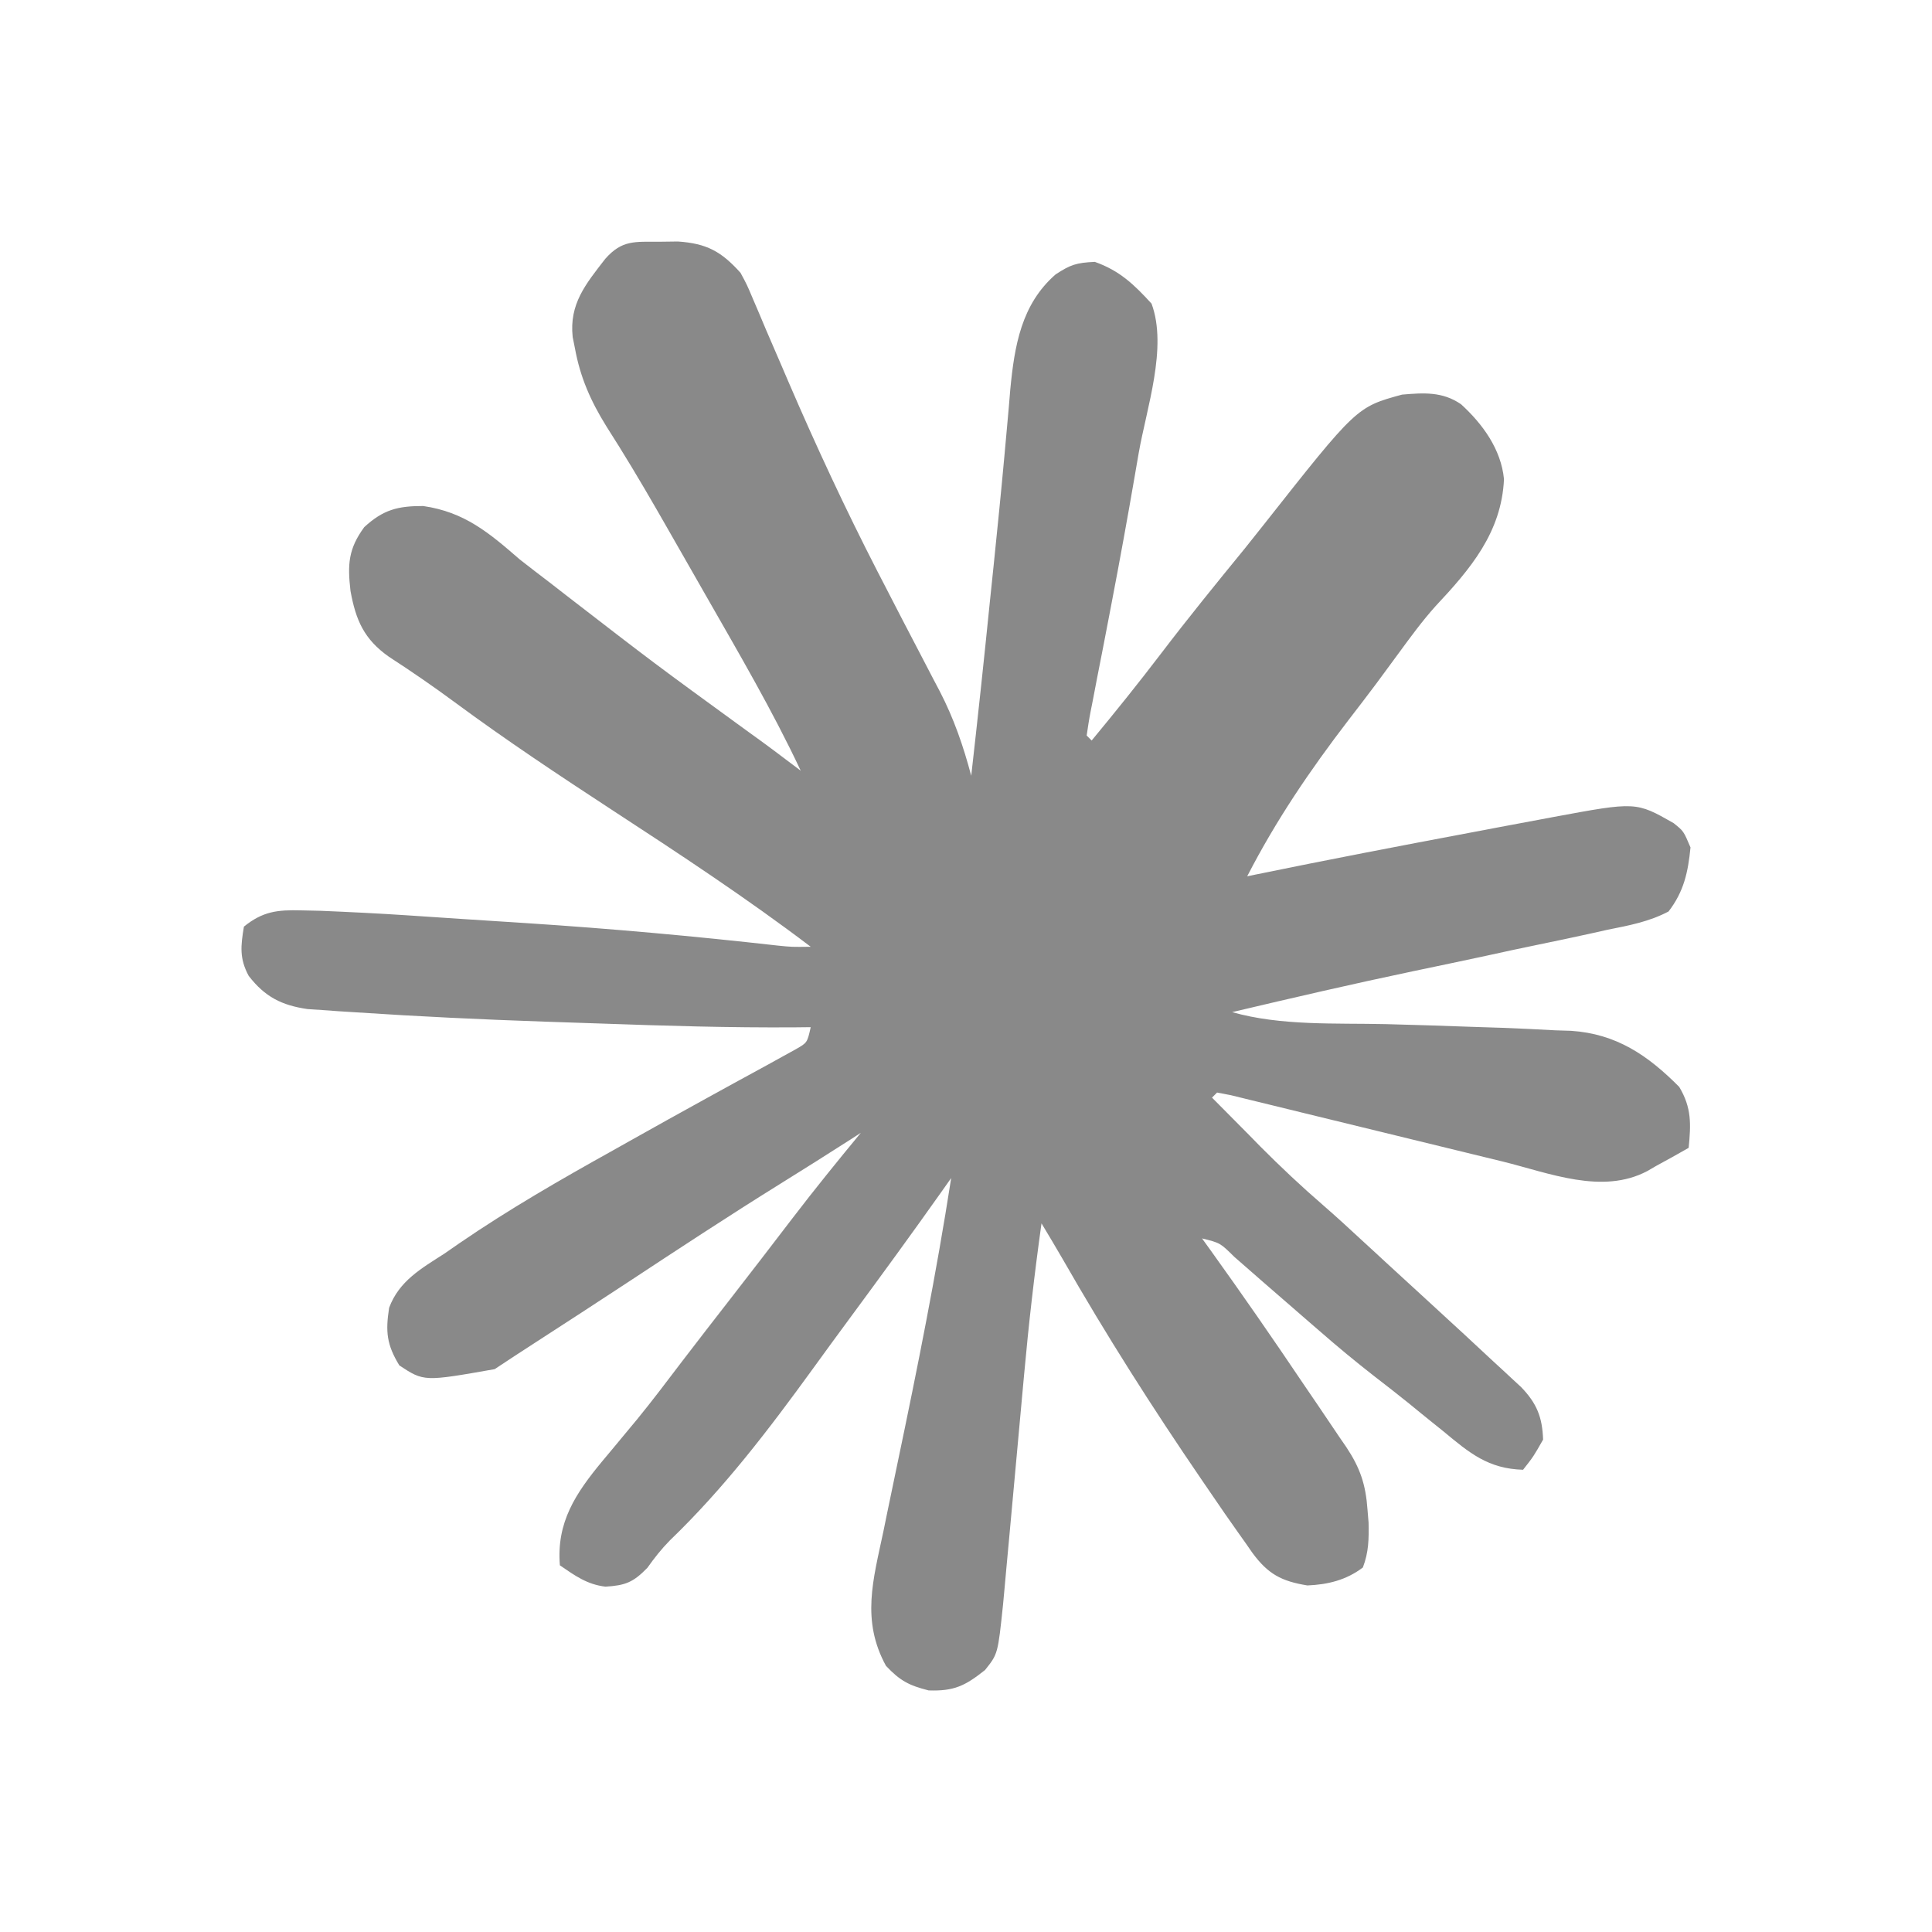
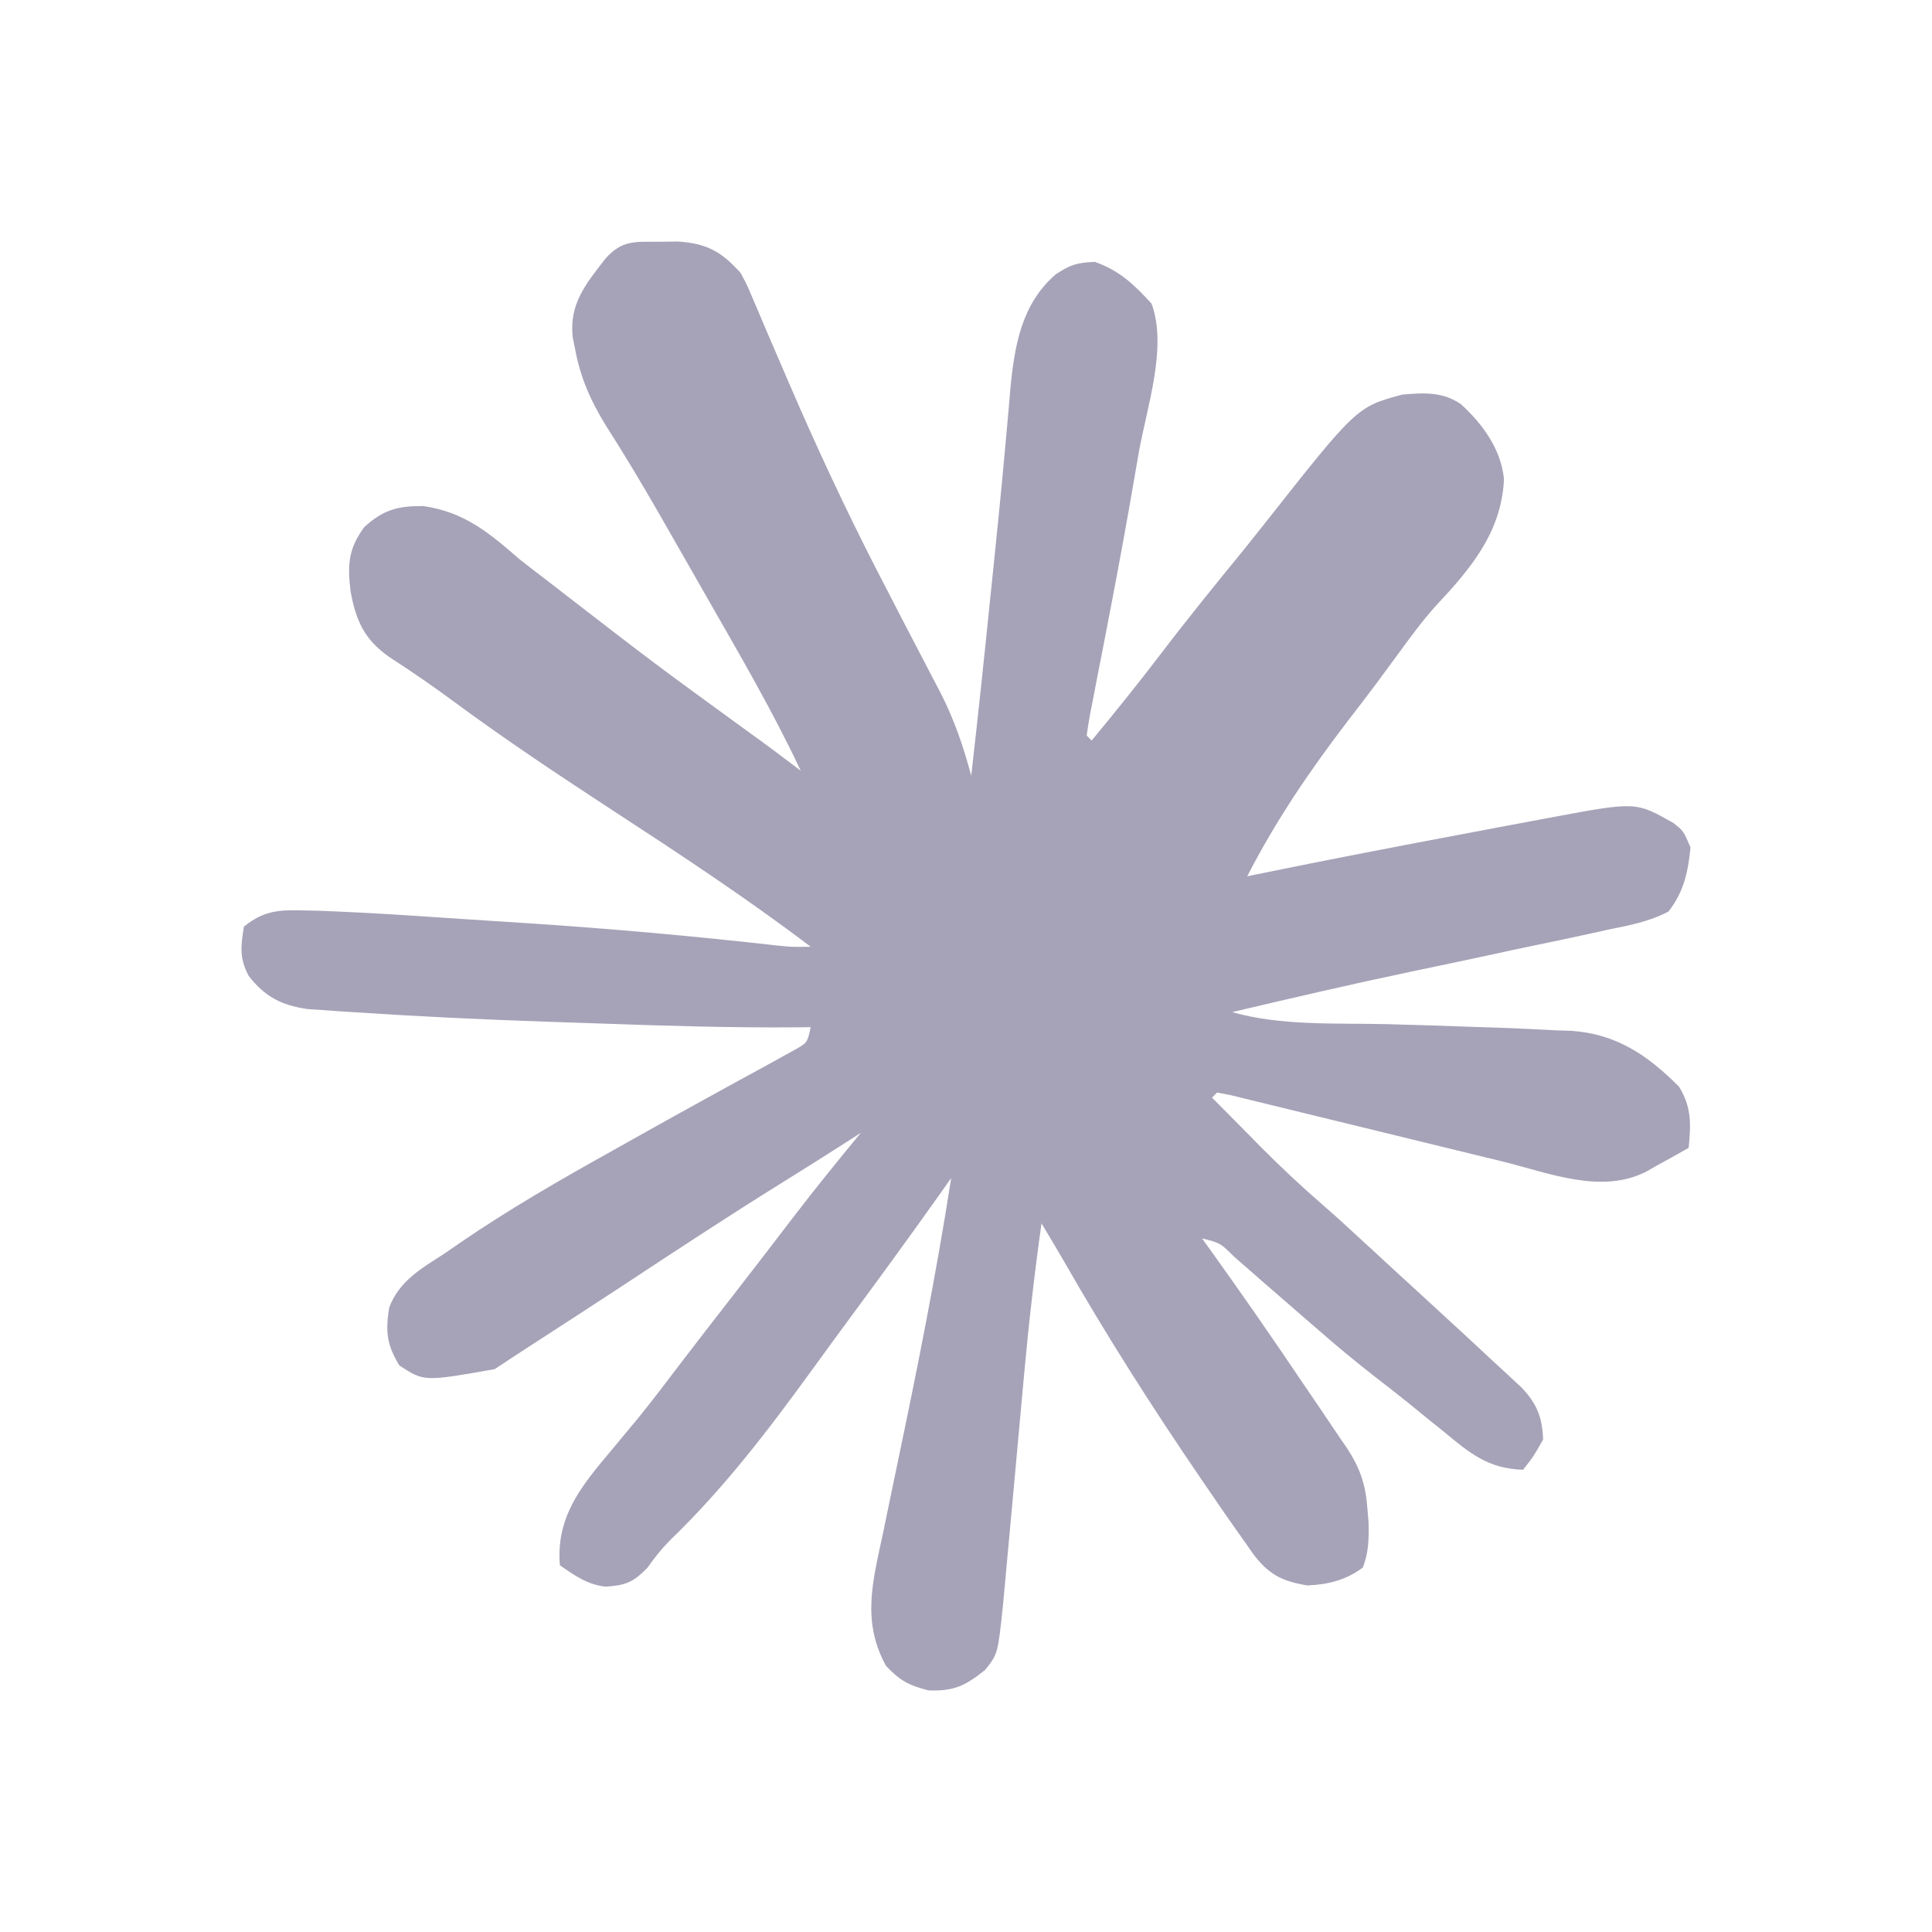
<svg xmlns="http://www.w3.org/2000/svg" width="24" height="24" viewBox="0 0 24 24" fill="none">
-   <path d="M8.19 3.003C8.266 3.002 8.343 3.001 8.421 3C8.779 3.024 8.961 3.124 9.199 3.389C9.279 3.537 9.279 3.537 9.349 3.703C9.376 3.764 9.402 3.826 9.429 3.89C9.471 3.99 9.471 3.99 9.514 4.092C9.576 4.236 9.638 4.379 9.7 4.523C9.731 4.595 9.762 4.667 9.794 4.742C10.137 5.539 10.501 6.321 10.897 7.092C10.927 7.149 10.956 7.206 10.986 7.264C11.133 7.551 11.282 7.837 11.431 8.122C11.487 8.229 11.543 8.336 11.598 8.443C11.623 8.491 11.649 8.539 11.675 8.589C11.85 8.928 11.967 9.268 12.065 9.637C12.146 8.921 12.223 8.205 12.295 7.489C12.311 7.332 12.328 7.175 12.344 7.018C12.39 6.567 12.436 6.117 12.477 5.665C12.488 5.54 12.5 5.415 12.511 5.289C12.525 5.139 12.538 4.989 12.55 4.839C12.602 4.297 12.687 3.78 13.113 3.409C13.299 3.287 13.371 3.264 13.6 3.253C13.907 3.361 14.088 3.534 14.305 3.772C14.506 4.317 14.243 5.069 14.145 5.63C14.129 5.725 14.113 5.82 14.096 5.914C14.006 6.437 13.911 6.959 13.811 7.48C13.796 7.56 13.796 7.56 13.78 7.642C13.731 7.901 13.68 8.161 13.629 8.42C13.611 8.514 13.593 8.608 13.575 8.702C13.566 8.745 13.557 8.788 13.549 8.833C13.529 8.934 13.514 9.035 13.499 9.137C13.519 9.157 13.54 9.178 13.561 9.199C13.853 8.846 14.14 8.49 14.418 8.125C14.757 7.68 15.109 7.247 15.463 6.814C15.543 6.715 15.622 6.615 15.701 6.515C16.852 5.056 16.852 5.056 17.417 4.902C17.685 4.879 17.92 4.863 18.15 5.022C18.419 5.268 18.647 5.581 18.683 5.952C18.653 6.616 18.263 7.071 17.831 7.532C17.667 7.715 17.523 7.912 17.378 8.11C17.316 8.195 17.253 8.279 17.191 8.364C17.158 8.408 17.126 8.452 17.093 8.497C16.981 8.647 16.867 8.795 16.753 8.943C16.275 9.566 15.852 10.188 15.493 10.886C15.543 10.876 15.543 10.876 15.593 10.865C16.485 10.682 17.378 10.51 18.272 10.342C18.392 10.319 18.512 10.297 18.631 10.274C18.802 10.242 18.973 10.21 19.144 10.178C19.195 10.169 19.246 10.159 19.298 10.149C20.323 9.959 20.323 9.959 20.79 10.225C20.914 10.324 20.914 10.324 21 10.527C20.97 10.833 20.918 11.076 20.727 11.323C20.486 11.45 20.234 11.497 19.968 11.55C19.891 11.567 19.814 11.584 19.735 11.602C19.528 11.648 19.32 11.691 19.112 11.734C18.896 11.778 18.681 11.825 18.467 11.872C18.164 11.937 17.861 12.001 17.558 12.064C16.805 12.222 16.055 12.396 15.306 12.573C15.911 12.745 16.589 12.708 17.213 12.722C17.573 12.731 17.932 12.743 18.292 12.756C18.416 12.76 18.54 12.764 18.665 12.768C18.884 12.776 19.102 12.787 19.321 12.799C19.385 12.801 19.45 12.803 19.515 12.805C20.077 12.842 20.468 13.107 20.86 13.502C21.015 13.761 21.006 13.965 20.977 14.259C20.844 14.336 20.71 14.409 20.576 14.482C20.538 14.504 20.502 14.525 20.464 14.547C19.904 14.844 19.246 14.572 18.667 14.429C18.52 14.393 18.374 14.358 18.228 14.322C17.866 14.234 17.504 14.146 17.142 14.057C16.834 13.981 16.526 13.906 16.219 13.832C16.075 13.797 15.93 13.761 15.786 13.726C15.699 13.704 15.611 13.683 15.523 13.662C15.447 13.643 15.37 13.624 15.291 13.605C15.234 13.594 15.177 13.583 15.119 13.572C15.098 13.593 15.078 13.614 15.056 13.635C15.212 13.793 15.368 13.95 15.524 14.107C15.567 14.151 15.611 14.195 15.655 14.241C15.908 14.495 16.166 14.738 16.438 14.973C16.598 15.112 16.754 15.255 16.91 15.4C16.975 15.459 17.04 15.519 17.105 15.579C17.137 15.609 17.17 15.639 17.203 15.67C17.356 15.81 17.509 15.95 17.662 16.091C17.791 16.209 17.919 16.328 18.048 16.446C18.088 16.483 18.128 16.52 18.17 16.558C18.298 16.677 18.426 16.796 18.554 16.915C18.595 16.952 18.635 16.99 18.677 17.028C18.715 17.064 18.753 17.099 18.792 17.135C18.843 17.182 18.843 17.182 18.895 17.23C19.091 17.433 19.159 17.604 19.169 17.883C19.049 18.094 19.049 18.094 18.92 18.258C18.487 18.245 18.257 18.052 17.931 17.781C17.884 17.744 17.837 17.706 17.789 17.667C17.694 17.59 17.599 17.514 17.505 17.436C17.362 17.321 17.218 17.208 17.072 17.096C16.837 16.913 16.609 16.724 16.385 16.528C16.348 16.497 16.312 16.465 16.275 16.433C16.077 16.262 15.88 16.091 15.683 15.919C15.644 15.884 15.604 15.85 15.563 15.814C15.486 15.747 15.41 15.68 15.333 15.613C15.158 15.44 15.158 15.44 14.932 15.384C14.987 15.46 14.987 15.46 15.043 15.538C15.432 16.08 15.812 16.628 16.184 17.181C16.246 17.273 16.308 17.364 16.37 17.454C16.461 17.588 16.552 17.723 16.642 17.857C16.67 17.898 16.697 17.938 16.726 17.979C16.897 18.238 16.966 18.441 16.988 18.758C16.993 18.809 16.997 18.861 17.001 18.915C17.005 19.118 17.003 19.281 16.93 19.472C16.724 19.628 16.497 19.684 16.241 19.695C15.918 19.642 15.753 19.555 15.557 19.289C15.53 19.249 15.502 19.209 15.473 19.168C15.427 19.103 15.427 19.103 15.38 19.037C15.27 18.883 15.163 18.727 15.056 18.57C15.014 18.507 14.97 18.445 14.926 18.38C14.316 17.488 13.739 16.582 13.203 15.644C13.116 15.494 13.027 15.345 12.938 15.197C12.85 15.825 12.778 16.453 12.721 17.084C12.713 17.172 12.705 17.259 12.697 17.346C12.676 17.573 12.656 17.799 12.635 18.026C12.602 18.39 12.568 18.755 12.535 19.119C12.523 19.245 12.512 19.371 12.5 19.497C12.493 19.574 12.486 19.651 12.479 19.73C12.47 19.831 12.47 19.831 12.46 19.934C12.396 20.546 12.396 20.546 12.237 20.745C11.991 20.941 11.853 21.01 11.536 20.999C11.29 20.937 11.18 20.878 11.006 20.694C10.696 20.127 10.847 19.625 10.974 19.023C10.99 18.946 11.006 18.868 11.022 18.788C11.065 18.581 11.108 18.375 11.151 18.168C11.397 16.994 11.632 15.82 11.816 14.634C11.777 14.689 11.739 14.744 11.698 14.801C11.321 15.334 10.936 15.861 10.548 16.387C10.396 16.593 10.245 16.8 10.095 17.007C9.548 17.761 8.994 18.488 8.321 19.136C8.215 19.244 8.13 19.352 8.042 19.476C7.866 19.657 7.768 19.695 7.521 19.71C7.293 19.683 7.143 19.574 6.955 19.445C6.911 18.91 7.15 18.552 7.483 18.15C7.517 18.109 7.551 18.069 7.586 18.027C7.659 17.939 7.732 17.851 7.805 17.763C7.841 17.719 7.877 17.676 7.914 17.632C8.106 17.397 8.288 17.155 8.472 16.913C8.671 16.652 8.873 16.393 9.074 16.134C9.331 15.803 9.587 15.471 9.841 15.138C10.118 14.776 10.404 14.423 10.694 14.072C10.656 14.097 10.619 14.121 10.58 14.146C10.283 14.336 9.986 14.524 9.686 14.71C9.046 15.108 8.417 15.522 7.787 15.937C7.407 16.187 7.025 16.435 6.643 16.682C6.476 16.79 6.31 16.898 6.145 17.008C5.267 17.163 5.267 17.163 4.961 16.962C4.803 16.703 4.788 16.542 4.834 16.245C4.959 15.911 5.233 15.758 5.522 15.572C5.583 15.529 5.645 15.487 5.708 15.443C6.322 15.022 6.964 14.653 7.614 14.291C7.68 14.254 7.746 14.216 7.815 14.178C8.138 13.997 8.461 13.816 8.786 13.638C8.895 13.578 9.004 13.518 9.113 13.458C9.252 13.382 9.39 13.306 9.529 13.231C9.591 13.196 9.653 13.162 9.717 13.127C9.772 13.096 9.827 13.066 9.884 13.035C10.028 12.953 10.028 12.953 10.071 12.76C10.011 12.761 9.95 12.761 9.887 12.762C9.072 12.768 8.258 12.743 7.443 12.714C7.215 12.706 6.987 12.698 6.759 12.691C5.982 12.664 5.207 12.628 4.431 12.576C4.358 12.572 4.284 12.567 4.208 12.562C4.106 12.555 4.106 12.555 4.001 12.547C3.941 12.543 3.881 12.539 3.819 12.535C3.499 12.488 3.291 12.384 3.089 12.122C2.973 11.906 2.99 11.752 3.03 11.511C3.264 11.321 3.447 11.301 3.743 11.309C3.859 11.311 3.859 11.311 3.977 11.314C4.341 11.329 4.704 11.347 5.067 11.371C5.146 11.377 5.224 11.382 5.306 11.387C5.472 11.398 5.638 11.409 5.804 11.42C6.052 11.436 6.3 11.452 6.547 11.468C7.588 11.536 8.623 11.629 9.659 11.746C9.836 11.764 9.836 11.764 10.071 11.761C9.272 11.155 8.439 10.607 7.599 10.059C6.939 9.628 6.285 9.193 5.651 8.725C5.383 8.527 5.111 8.34 4.832 8.159C4.523 7.942 4.42 7.705 4.354 7.341C4.316 7.012 4.327 6.818 4.525 6.548C4.76 6.332 4.941 6.285 5.257 6.286C5.77 6.36 6.075 6.618 6.457 6.95C6.58 7.046 6.703 7.141 6.827 7.235C6.894 7.287 6.962 7.339 7.029 7.392C8.136 8.247 8.136 8.247 9.267 9.07C9.497 9.234 9.722 9.403 9.947 9.574C9.594 8.823 9.174 8.108 8.763 7.388C8.723 7.318 8.683 7.248 8.642 7.176C8.52 6.963 8.398 6.75 8.276 6.536C8.236 6.467 8.197 6.398 8.156 6.327C7.955 5.978 7.749 5.634 7.532 5.295C7.338 4.982 7.208 4.689 7.142 4.326C7.129 4.257 7.129 4.257 7.114 4.187C7.07 3.775 7.275 3.53 7.52 3.214C7.728 2.979 7.886 3.004 8.19 3.003Z" fill="#898989" />
+   <path d="M8.19 3.003C8.266 3.002 8.343 3.001 8.421 3C8.779 3.024 8.961 3.124 9.199 3.389C9.279 3.537 9.279 3.537 9.349 3.703C9.376 3.764 9.402 3.826 9.429 3.89C9.471 3.99 9.471 3.99 9.514 4.092C9.576 4.236 9.638 4.379 9.7 4.523C9.731 4.595 9.762 4.667 9.794 4.742C10.137 5.539 10.501 6.321 10.897 7.092C10.927 7.149 10.956 7.206 10.986 7.264C11.133 7.551 11.282 7.837 11.431 8.122C11.487 8.229 11.543 8.336 11.598 8.443C11.623 8.491 11.649 8.539 11.675 8.589C11.85 8.928 11.967 9.268 12.065 9.637C12.146 8.921 12.223 8.205 12.295 7.489C12.311 7.332 12.328 7.175 12.344 7.018C12.39 6.567 12.436 6.117 12.477 5.665C12.488 5.54 12.5 5.415 12.511 5.289C12.525 5.139 12.538 4.989 12.55 4.839C12.602 4.297 12.687 3.78 13.113 3.409C13.299 3.287 13.371 3.264 13.6 3.253C13.907 3.361 14.088 3.534 14.305 3.772C14.506 4.317 14.243 5.069 14.145 5.63C14.129 5.725 14.113 5.82 14.096 5.914C14.006 6.437 13.911 6.959 13.811 7.48C13.796 7.56 13.796 7.56 13.78 7.642C13.731 7.901 13.68 8.161 13.629 8.42C13.611 8.514 13.593 8.608 13.575 8.702C13.566 8.745 13.557 8.788 13.549 8.833C13.529 8.934 13.514 9.035 13.499 9.137C13.519 9.157 13.54 9.178 13.561 9.199C13.853 8.846 14.14 8.49 14.418 8.125C14.757 7.68 15.109 7.247 15.463 6.814C15.543 6.715 15.622 6.615 15.701 6.515C16.852 5.056 16.852 5.056 17.417 4.902C17.685 4.879 17.92 4.863 18.15 5.022C18.419 5.268 18.647 5.581 18.683 5.952C18.653 6.616 18.263 7.071 17.831 7.532C17.667 7.715 17.523 7.912 17.378 8.11C17.316 8.195 17.253 8.279 17.191 8.364C17.158 8.408 17.126 8.452 17.093 8.497C16.981 8.647 16.867 8.795 16.753 8.943C16.275 9.566 15.852 10.188 15.493 10.886C15.543 10.876 15.543 10.876 15.593 10.865C16.485 10.682 17.378 10.51 18.272 10.342C18.392 10.319 18.512 10.297 18.631 10.274C18.802 10.242 18.973 10.21 19.144 10.178C19.195 10.169 19.246 10.159 19.298 10.149C20.323 9.959 20.323 9.959 20.79 10.225C20.914 10.324 20.914 10.324 21 10.527C20.97 10.833 20.918 11.076 20.727 11.323C20.486 11.45 20.234 11.497 19.968 11.55C19.891 11.567 19.814 11.584 19.735 11.602C19.528 11.648 19.32 11.691 19.112 11.734C18.896 11.778 18.681 11.825 18.467 11.872C18.164 11.937 17.861 12.001 17.558 12.064C16.805 12.222 16.055 12.396 15.306 12.573C15.911 12.745 16.589 12.708 17.213 12.722C17.573 12.731 17.932 12.743 18.292 12.756C18.416 12.76 18.54 12.764 18.665 12.768C18.884 12.776 19.102 12.787 19.321 12.799C19.385 12.801 19.45 12.803 19.515 12.805C20.077 12.842 20.468 13.107 20.86 13.502C21.015 13.761 21.006 13.965 20.977 14.259C20.844 14.336 20.71 14.409 20.576 14.482C20.538 14.504 20.502 14.525 20.464 14.547C19.904 14.844 19.246 14.572 18.667 14.429C18.52 14.393 18.374 14.358 18.228 14.322C17.866 14.234 17.504 14.146 17.142 14.057C16.834 13.981 16.526 13.906 16.219 13.832C16.075 13.797 15.93 13.761 15.786 13.726C15.699 13.704 15.611 13.683 15.523 13.662C15.447 13.643 15.37 13.624 15.291 13.605C15.234 13.594 15.177 13.583 15.119 13.572C15.098 13.593 15.078 13.614 15.056 13.635C15.212 13.793 15.368 13.95 15.524 14.107C15.567 14.151 15.611 14.195 15.655 14.241C15.908 14.495 16.166 14.738 16.438 14.973C16.598 15.112 16.754 15.255 16.91 15.4C16.975 15.459 17.04 15.519 17.105 15.579C17.137 15.609 17.17 15.639 17.203 15.67C17.356 15.81 17.509 15.95 17.662 16.091C17.791 16.209 17.919 16.328 18.048 16.446C18.088 16.483 18.128 16.52 18.17 16.558C18.298 16.677 18.426 16.796 18.554 16.915C18.595 16.952 18.635 16.99 18.677 17.028C18.715 17.064 18.753 17.099 18.792 17.135C18.843 17.182 18.843 17.182 18.895 17.23C19.091 17.433 19.159 17.604 19.169 17.883C19.049 18.094 19.049 18.094 18.92 18.258C18.487 18.245 18.257 18.052 17.931 17.781C17.884 17.744 17.837 17.706 17.789 17.667C17.694 17.59 17.599 17.514 17.505 17.436C17.362 17.321 17.218 17.208 17.072 17.096C16.837 16.913 16.609 16.724 16.385 16.528C16.348 16.497 16.312 16.465 16.275 16.433C16.077 16.262 15.88 16.091 15.683 15.919C15.644 15.884 15.604 15.85 15.563 15.814C15.486 15.747 15.41 15.68 15.333 15.613C15.158 15.44 15.158 15.44 14.932 15.384C14.987 15.46 14.987 15.46 15.043 15.538C15.432 16.08 15.812 16.628 16.184 17.181C16.246 17.273 16.308 17.364 16.37 17.454C16.461 17.588 16.552 17.723 16.642 17.857C16.67 17.898 16.697 17.938 16.726 17.979C16.897 18.238 16.966 18.441 16.988 18.758C16.993 18.809 16.997 18.861 17.001 18.915C17.005 19.118 17.003 19.281 16.93 19.472C16.724 19.628 16.497 19.684 16.241 19.695C15.918 19.642 15.753 19.555 15.557 19.289C15.53 19.249 15.502 19.209 15.473 19.168C15.427 19.103 15.427 19.103 15.38 19.037C15.27 18.883 15.163 18.727 15.056 18.57C15.014 18.507 14.97 18.445 14.926 18.38C14.316 17.488 13.739 16.582 13.203 15.644C13.116 15.494 13.027 15.345 12.938 15.197C12.85 15.825 12.778 16.453 12.721 17.084C12.713 17.172 12.705 17.259 12.697 17.346C12.676 17.573 12.656 17.799 12.635 18.026C12.602 18.39 12.568 18.755 12.535 19.119C12.523 19.245 12.512 19.371 12.5 19.497C12.493 19.574 12.486 19.651 12.479 19.73C12.47 19.831 12.47 19.831 12.46 19.934C12.396 20.546 12.396 20.546 12.237 20.745C11.991 20.941 11.853 21.01 11.536 20.999C11.29 20.937 11.18 20.878 11.006 20.694C10.696 20.127 10.847 19.625 10.974 19.023C10.99 18.946 11.006 18.868 11.022 18.788C11.065 18.581 11.108 18.375 11.151 18.168C11.397 16.994 11.632 15.82 11.816 14.634C11.777 14.689 11.739 14.744 11.698 14.801C11.321 15.334 10.936 15.861 10.548 16.387C10.396 16.593 10.245 16.8 10.095 17.007C9.548 17.761 8.994 18.488 8.321 19.136C8.215 19.244 8.13 19.352 8.042 19.476C7.866 19.657 7.768 19.695 7.521 19.71C7.293 19.683 7.143 19.574 6.955 19.445C6.911 18.91 7.15 18.552 7.483 18.15C7.517 18.109 7.551 18.069 7.586 18.027C7.659 17.939 7.732 17.851 7.805 17.763C7.841 17.719 7.877 17.676 7.914 17.632C8.106 17.397 8.288 17.155 8.472 16.913C8.671 16.652 8.873 16.393 9.074 16.134C9.331 15.803 9.587 15.471 9.841 15.138C10.118 14.776 10.404 14.423 10.694 14.072C10.656 14.097 10.619 14.121 10.58 14.146C10.283 14.336 9.986 14.524 9.686 14.71C9.046 15.108 8.417 15.522 7.787 15.937C7.407 16.187 7.025 16.435 6.643 16.682C6.476 16.79 6.31 16.898 6.145 17.008C5.267 17.163 5.267 17.163 4.961 16.962C4.803 16.703 4.788 16.542 4.834 16.245C4.959 15.911 5.233 15.758 5.522 15.572C5.583 15.529 5.645 15.487 5.708 15.443C6.322 15.022 6.964 14.653 7.614 14.291C7.68 14.254 7.746 14.216 7.815 14.178C8.138 13.997 8.461 13.816 8.786 13.638C8.895 13.578 9.004 13.518 9.113 13.458C9.252 13.382 9.39 13.306 9.529 13.231C9.591 13.196 9.653 13.162 9.717 13.127C9.772 13.096 9.827 13.066 9.884 13.035C10.028 12.953 10.028 12.953 10.071 12.76C10.011 12.761 9.95 12.761 9.887 12.762C9.072 12.768 8.258 12.743 7.443 12.714C7.215 12.706 6.987 12.698 6.759 12.691C5.982 12.664 5.207 12.628 4.431 12.576C4.358 12.572 4.284 12.567 4.208 12.562C4.106 12.555 4.106 12.555 4.001 12.547C3.941 12.543 3.881 12.539 3.819 12.535C3.499 12.488 3.291 12.384 3.089 12.122C2.973 11.906 2.99 11.752 3.03 11.511C3.264 11.321 3.447 11.301 3.743 11.309C3.859 11.311 3.859 11.311 3.977 11.314C4.341 11.329 4.704 11.347 5.067 11.371C5.146 11.377 5.224 11.382 5.306 11.387C5.472 11.398 5.638 11.409 5.804 11.42C6.052 11.436 6.3 11.452 6.547 11.468C7.588 11.536 8.623 11.629 9.659 11.746C9.836 11.764 9.836 11.764 10.071 11.761C9.272 11.155 8.439 10.607 7.599 10.059C6.939 9.628 6.285 9.193 5.651 8.725C5.383 8.527 5.111 8.34 4.832 8.159C4.523 7.942 4.42 7.705 4.354 7.341C4.316 7.012 4.327 6.818 4.525 6.548C4.76 6.332 4.941 6.285 5.257 6.286C5.77 6.36 6.075 6.618 6.457 6.95C6.58 7.046 6.703 7.141 6.827 7.235C6.894 7.287 6.962 7.339 7.029 7.392C8.136 8.247 8.136 8.247 9.267 9.07C9.497 9.234 9.722 9.403 9.947 9.574C9.594 8.823 9.174 8.108 8.763 7.388C8.723 7.318 8.683 7.248 8.642 7.176C8.52 6.963 8.398 6.75 8.276 6.536C8.236 6.467 8.197 6.398 8.156 6.327C7.955 5.978 7.749 5.634 7.532 5.295C7.338 4.982 7.208 4.689 7.142 4.326C7.129 4.257 7.129 4.257 7.114 4.187C7.07 3.775 7.275 3.53 7.52 3.214C7.728 2.979 7.886 3.004 8.19 3.003Z" fill="#A6A3B8" />
</svg>
